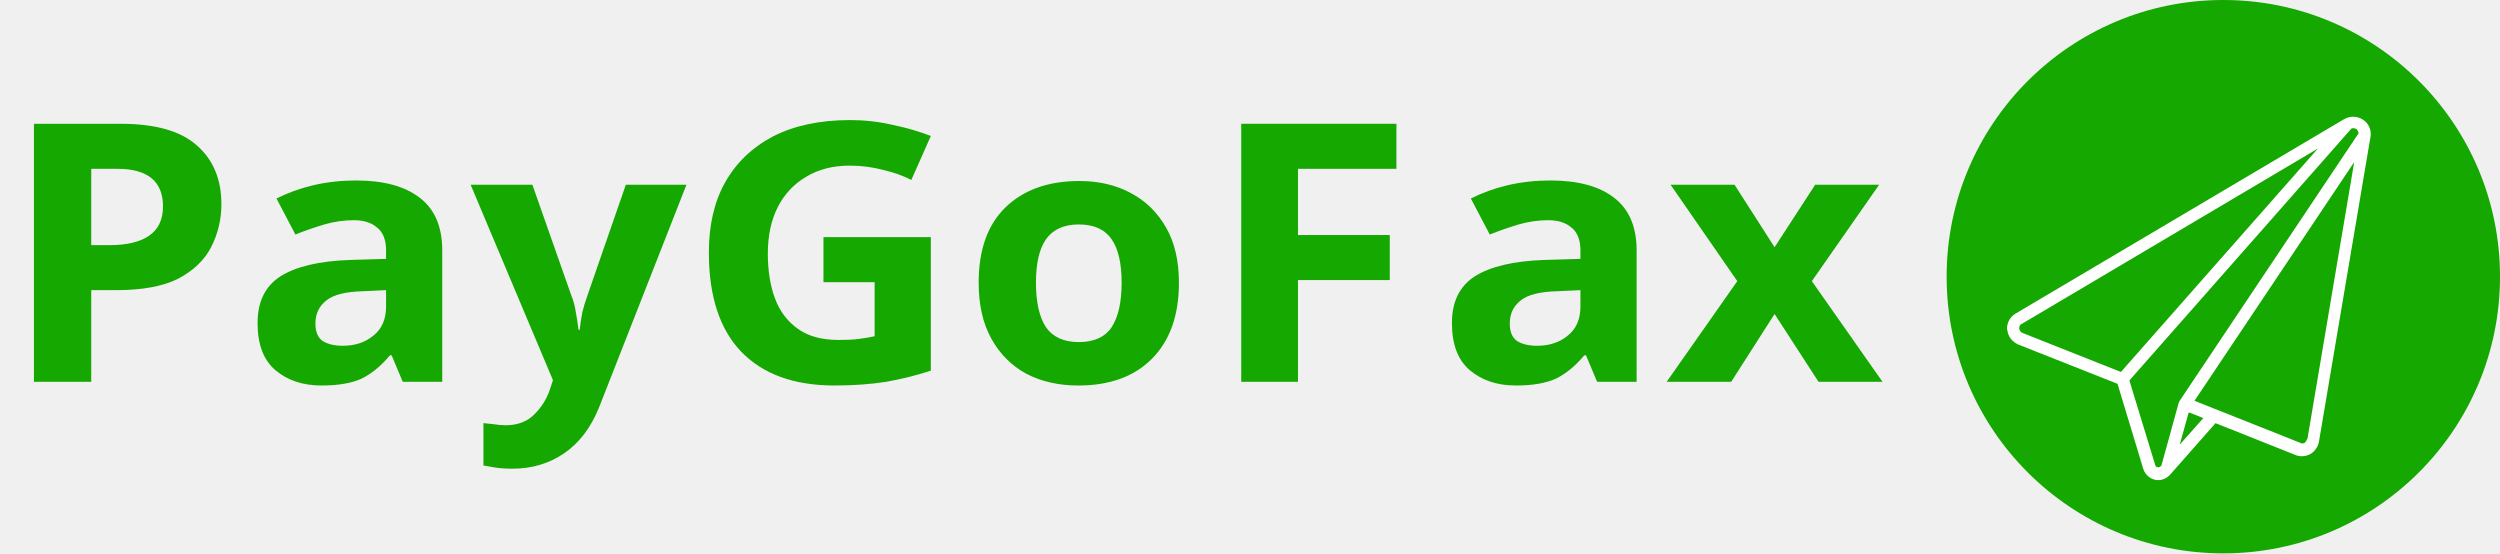
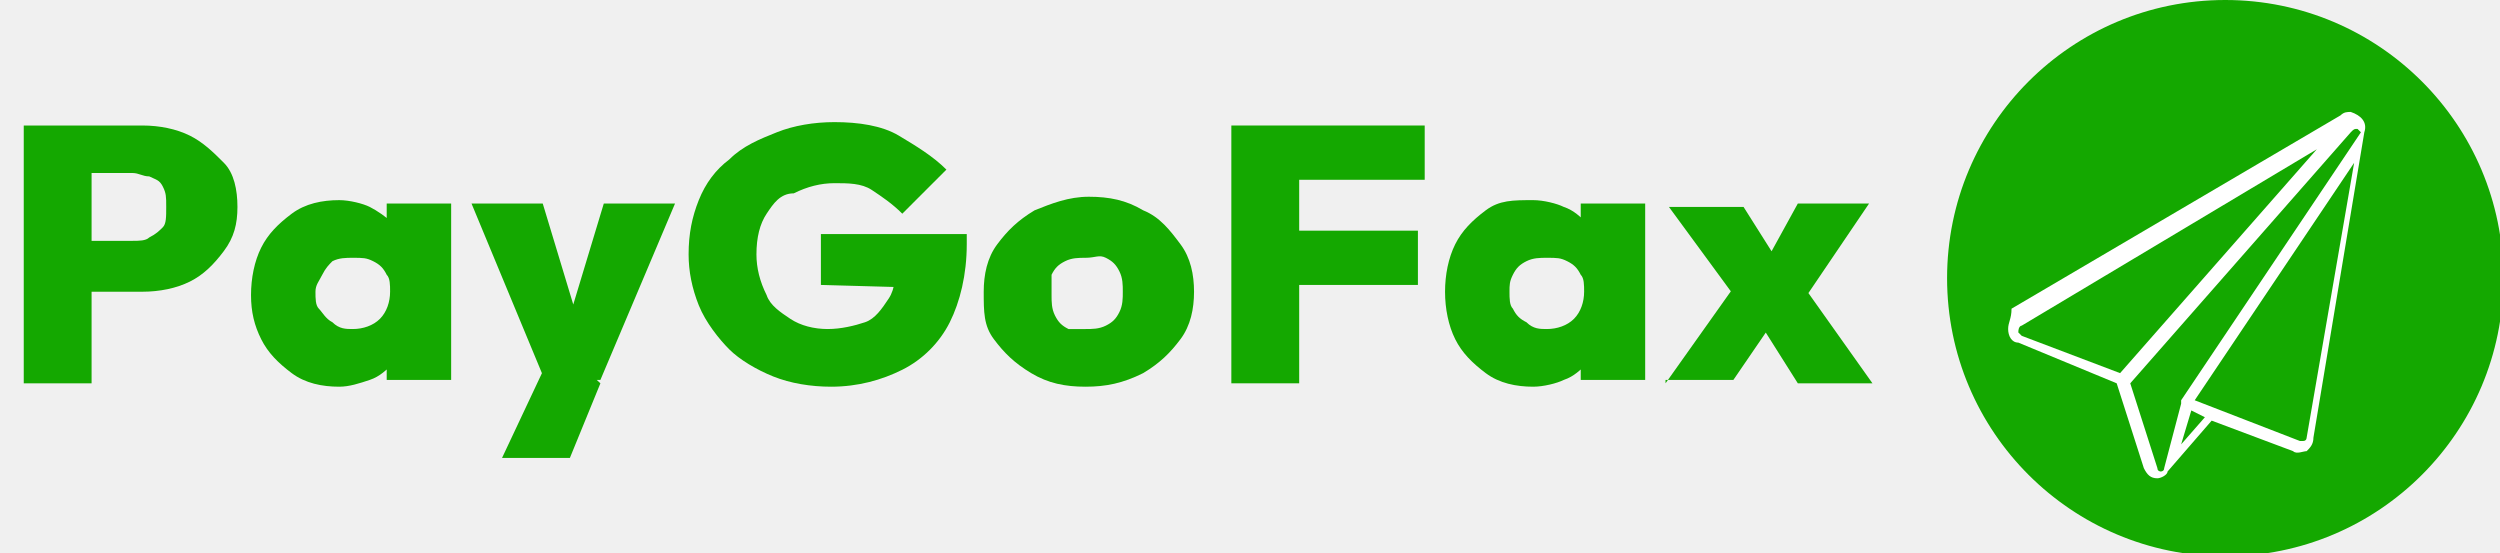
- <svg xmlns="http://www.w3.org/2000/svg" id="Layer_1" viewBox="0 0 73.73 16.33">
-   <defs>
-     <style>.cls-1{fill:#fff;}.cls-1,.cls-2{stroke-width:0px;}.cls-3{letter-spacing:0em;}.cls-4{font-family:Outfit-Black, Outfit;font-size:10.66px;font-weight:800;}.cls-4,.cls-2{fill:#14a800;}.cls-5{letter-spacing:-.01em;}.cls-6{letter-spacing:-.02em;}.cls-7{letter-spacing:0em;}</style>
-   </defs>
-   <text class="cls-4" transform="translate(0 11.26) scale(1.05 1)">
-     <tspan class="cls-6" x="0" y="0">P</tspan>
-     <tspan class="cls-7" x="6.78" y="0">ayGo</tspan>
-     <tspan class="cls-5" x="33.91" y="0">F</tspan>
-     <tspan class="cls-3" x="40.33" y="0">ax</tspan>
-   </text>
-   <circle class="cls-2" cx="65.57" cy="8.16" r="8.16" />
-   <path class="cls-1" d="M59.2,9.72c.01.19.14.36.32.44l2.93,1.16.76,2.51c.06.19.24.33.44.33h0c.13,0,.26-.06.35-.16h0s1.34-1.52,1.34-1.52l2.36.94c.14.06.31.04.44-.03.13-.08.22-.21.25-.36l1.52-8.99c.05-.28-.14-.54-.42-.59-.12-.02-.24,0-.35.06l-9.7,5.74c-.17.1-.26.29-.25.48ZM64.28,13.13l.27-.97.43.17-.71.8ZM68.04,12.95s-.03.08-.07.11c-.04.02-.09.03-.13,0l-3.12-1.24,4.71-7.04-1.38,8.17ZM69.5,3.81s.06.07.06.12l-5.27,7.88h0s-.02.03-.03.05l-.51,1.85c-.01.05-.07.08-.12.07-.03,0-.06-.03-.07-.07l-.76-2.49,6.55-7.43s.04-.01.06-.01c.03,0,.06.01.09.03ZM59.63,9.55l8.73-5.17-5.81,6.59-2.9-1.15c-.05-.02-.09-.07-.1-.13,0-.06.02-.12.08-.14Z" />
+ <svg xmlns="http://www.w3.org/2000/svg" version="1.1" id="Layer_1" x="0px" y="0px" viewBox="0 0 73.7 16.3" style="enable-background:new 0 0 73.7 16.3;" xml:space="preserve">
+   <style type="text/css">
+ 	.st0{enable-background:new    ;}
+ 	.st1{fill:#14A800;}
+ 	.st2{fill:#FFFFFF;}
+ </style>
+   <g class="st0">
+     <path class="st1" d="M0.7,11.3V3.7h2v7.6H0.7z M2.3,8.6V7.1h1.6c0.2,0,0.4,0,0.5-0.1c0.2-0.1,0.3-0.2,0.4-0.3   c0.1-0.1,0.1-0.3,0.1-0.6s0-0.4-0.1-0.6S4.6,5.3,4.4,5.2C4.2,5.2,4.1,5.1,3.9,5.1H2.3V3.7h1.9c0.5,0,1,0.1,1.4,0.3   c0.4,0.2,0.7,0.5,1,0.8s0.4,0.8,0.4,1.3c0,0.5-0.1,0.9-0.4,1.3C6.3,7.8,6,8.1,5.6,8.3C5.2,8.5,4.7,8.6,4.2,8.6H2.3z" />
+   </g>
+   <g class="st0">
+     <path class="st1" d="M10,11.4c-0.5,0-1-0.1-1.4-0.4s-0.7-0.6-0.9-1C7.5,9.6,7.4,9.2,7.4,8.7c0-0.5,0.1-1,0.3-1.4   c0.2-0.4,0.5-0.7,0.9-1S9.5,5.9,10,5.9c0.3,0,0.7,0.1,0.9,0.2s0.5,0.3,0.7,0.5c0.2,0.2,0.3,0.5,0.3,0.7V10c0,0.3-0.1,0.5-0.3,0.7   c-0.2,0.2-0.4,0.4-0.7,0.5C10.6,11.3,10.3,11.4,10,11.4z M10.4,9.7c0.3,0,0.6-0.1,0.8-0.3c0.2-0.2,0.3-0.5,0.3-0.8   c0-0.2,0-0.4-0.1-0.5c-0.1-0.2-0.2-0.3-0.4-0.4s-0.3-0.1-0.6-0.1c-0.2,0-0.4,0-0.6,0.1C9.7,7.8,9.6,7.9,9.5,8.1   C9.4,8.3,9.3,8.4,9.3,8.6c0,0.2,0,0.4,0.1,0.5s0.2,0.3,0.4,0.4C10,9.7,10.2,9.7,10.4,9.7z M11.4,11.3V9.9l0.3-1.3l-0.3-1.3V6h1.9   v5.2H11.4z" />
+     <path class="st1" d="M16.1,11.3L13.9,6H16l1.3,4.3h-0.8L17.8,6h2.1l-2.2,5.2H16.1z M14.8,13.5l1.6-3.4l1.3,1.2l-0.9,2.2H14.8z" />
+     <path class="st1" d="M24.5,11.4c-0.6,0-1.2-0.1-1.7-0.3c-0.5-0.2-1-0.5-1.3-0.8S20.8,9.5,20.6,9c-0.2-0.5-0.3-1-0.3-1.5   c0-0.6,0.1-1.1,0.3-1.6s0.5-0.9,0.9-1.2c0.4-0.4,0.9-0.6,1.4-0.8c0.5-0.2,1.1-0.3,1.7-0.3c0.7,0,1.4,0.1,1.9,0.4s1,0.6,1.4,1   l-1.3,1.3c-0.3-0.3-0.6-0.5-0.9-0.7c-0.3-0.2-0.7-0.2-1.1-0.2c-0.4,0-0.8,0.1-1.2,0.3C23,5.7,22.8,6,22.6,6.3   c-0.2,0.3-0.3,0.7-0.3,1.2c0,0.4,0.1,0.8,0.3,1.2C22.7,9,23,9.2,23.3,9.4c0.3,0.2,0.7,0.3,1.1,0.3c0.4,0,0.8-0.1,1.1-0.2   s0.5-0.4,0.7-0.7c0.2-0.3,0.2-0.7,0.2-1.1l1.4,0.8l-3.6-0.1V6.9h4.3v0.3c0,0.9-0.2,1.7-0.5,2.3c-0.3,0.6-0.8,1.1-1.4,1.4   C26,11.2,25.3,11.4,24.5,11.4z" />
+     <path class="st1" d="M32,11.4c-0.6,0-1.1-0.1-1.6-0.4s-0.8-0.6-1.1-1S29,9.2,29,8.6c0-0.5,0.1-1,0.4-1.4c0.3-0.4,0.6-0.7,1.1-1   c0.5-0.2,1-0.4,1.6-0.4s1.1,0.1,1.6,0.4c0.5,0.2,0.8,0.6,1.1,1c0.3,0.4,0.4,0.9,0.4,1.4c0,0.5-0.1,1-0.4,1.4   c-0.3,0.4-0.6,0.7-1.1,1C33.1,11.3,32.6,11.4,32,11.4z M32,9.7c0.2,0,0.4,0,0.6-0.1s0.3-0.2,0.4-0.4c0.1-0.2,0.1-0.4,0.1-0.6   c0-0.2,0-0.4-0.1-0.6c-0.1-0.2-0.2-0.3-0.4-0.4S32.3,7.6,32,7.6c-0.2,0-0.4,0-0.6,0.1c-0.2,0.1-0.3,0.2-0.4,0.4   C31,8.3,31,8.4,31,8.7c0,0.2,0,0.4,0.1,0.6c0.1,0.2,0.2,0.3,0.4,0.4C31.6,9.7,31.8,9.7,32,9.7z" />
+   </g>
+   <g class="st0">
+     <path class="st1" d="M36.3,11.3V3.7h2v7.6H36.3z M37.9,5.3V3.7H42v1.6H37.9z M37.9,8.4V6.8h3.9v1.6H37.9z" />
+   </g>
+   <g class="st0">
+     <path class="st1" d="M45.2,11.4c-0.5,0-1-0.1-1.4-0.4s-0.7-0.6-0.9-1c-0.2-0.4-0.3-0.9-0.3-1.4c0-0.5,0.1-1,0.3-1.4   c0.2-0.4,0.5-0.7,0.9-1s0.8-0.3,1.4-0.3c0.3,0,0.7,0.1,0.9,0.2c0.3,0.1,0.5,0.3,0.7,0.5c0.2,0.2,0.3,0.5,0.3,0.7V10   c0,0.3-0.1,0.5-0.3,0.7s-0.4,0.4-0.7,0.5C45.9,11.3,45.5,11.4,45.2,11.4z M45.6,9.7c0.3,0,0.6-0.1,0.8-0.3s0.3-0.5,0.3-0.8   c0-0.2,0-0.4-0.1-0.5c-0.1-0.2-0.2-0.3-0.4-0.4c-0.2-0.1-0.3-0.1-0.6-0.1c-0.2,0-0.4,0-0.6,0.1s-0.3,0.2-0.4,0.4   c-0.1,0.2-0.1,0.3-0.1,0.5c0,0.2,0,0.4,0.1,0.5c0.1,0.2,0.2,0.3,0.4,0.4C45.2,9.7,45.4,9.7,45.6,9.7z M46.6,11.3V9.9l0.3-1.3   l-0.3-1.3V6h1.9v5.2H46.6z" />
+     <path class="st1" d="M49.1,11.3l2.2-3.1l1.1,1.1l-1.3,1.9H49.1z M53,11.3l-1.2-1.9l-0.4-0.3l-2.2-3h2.2l1.2,1.9L53,8.2l2.2,3.1H53z    M53,9.1l-1.1-1.1L53,6h2.1L53,9.1z" />
+   </g>
+   <circle class="st1" cx="65.6" cy="8.2" r="8.2" />
+   <path class="st2" d="M59.2,9.7c0,0.2,0.1,0.4,0.3,0.4l2.9,1.2l0.8,2.5c0.1,0.2,0.2,0.3,0.4,0.3l0,0c0.1,0,0.3-0.1,0.3-0.2l0,0  l1.3-1.5l2.4,0.9c0.1,0.1,0.3,0,0.4,0c0.1-0.1,0.2-0.2,0.2-0.4l1.5-9c0.1-0.3-0.1-0.5-0.4-0.6c-0.1,0-0.2,0-0.3,0.1l-9.7,5.7  C59.3,9.4,59.2,9.5,59.2,9.7L59.2,9.7z M64.3,13.1l0.3-1l0.4,0.2L64.3,13.1L64.3,13.1z M68,12.9c0,0,0,0.1-0.1,0.1c0,0-0.1,0-0.1,0  l-3.1-1.2l4.7-7L68,12.9L68,12.9z M69.5,3.8c0,0,0.1,0.1,0.1,0.1l-5.3,7.9l0,0c0,0,0,0,0,0.1l-0.5,1.9c0,0.1-0.1,0.1-0.1,0.1  c0,0-0.1,0-0.1-0.1l-0.8-2.5l6.5-7.4C69.4,3.8,69.4,3.8,69.5,3.8C69.4,3.8,69.5,3.8,69.5,3.8z M59.6,9.6l8.7-5.2L62.5,11l-2.9-1.1  c0,0-0.1-0.1-0.1-0.1C59.5,9.6,59.6,9.6,59.6,9.6z" />
</svg>
